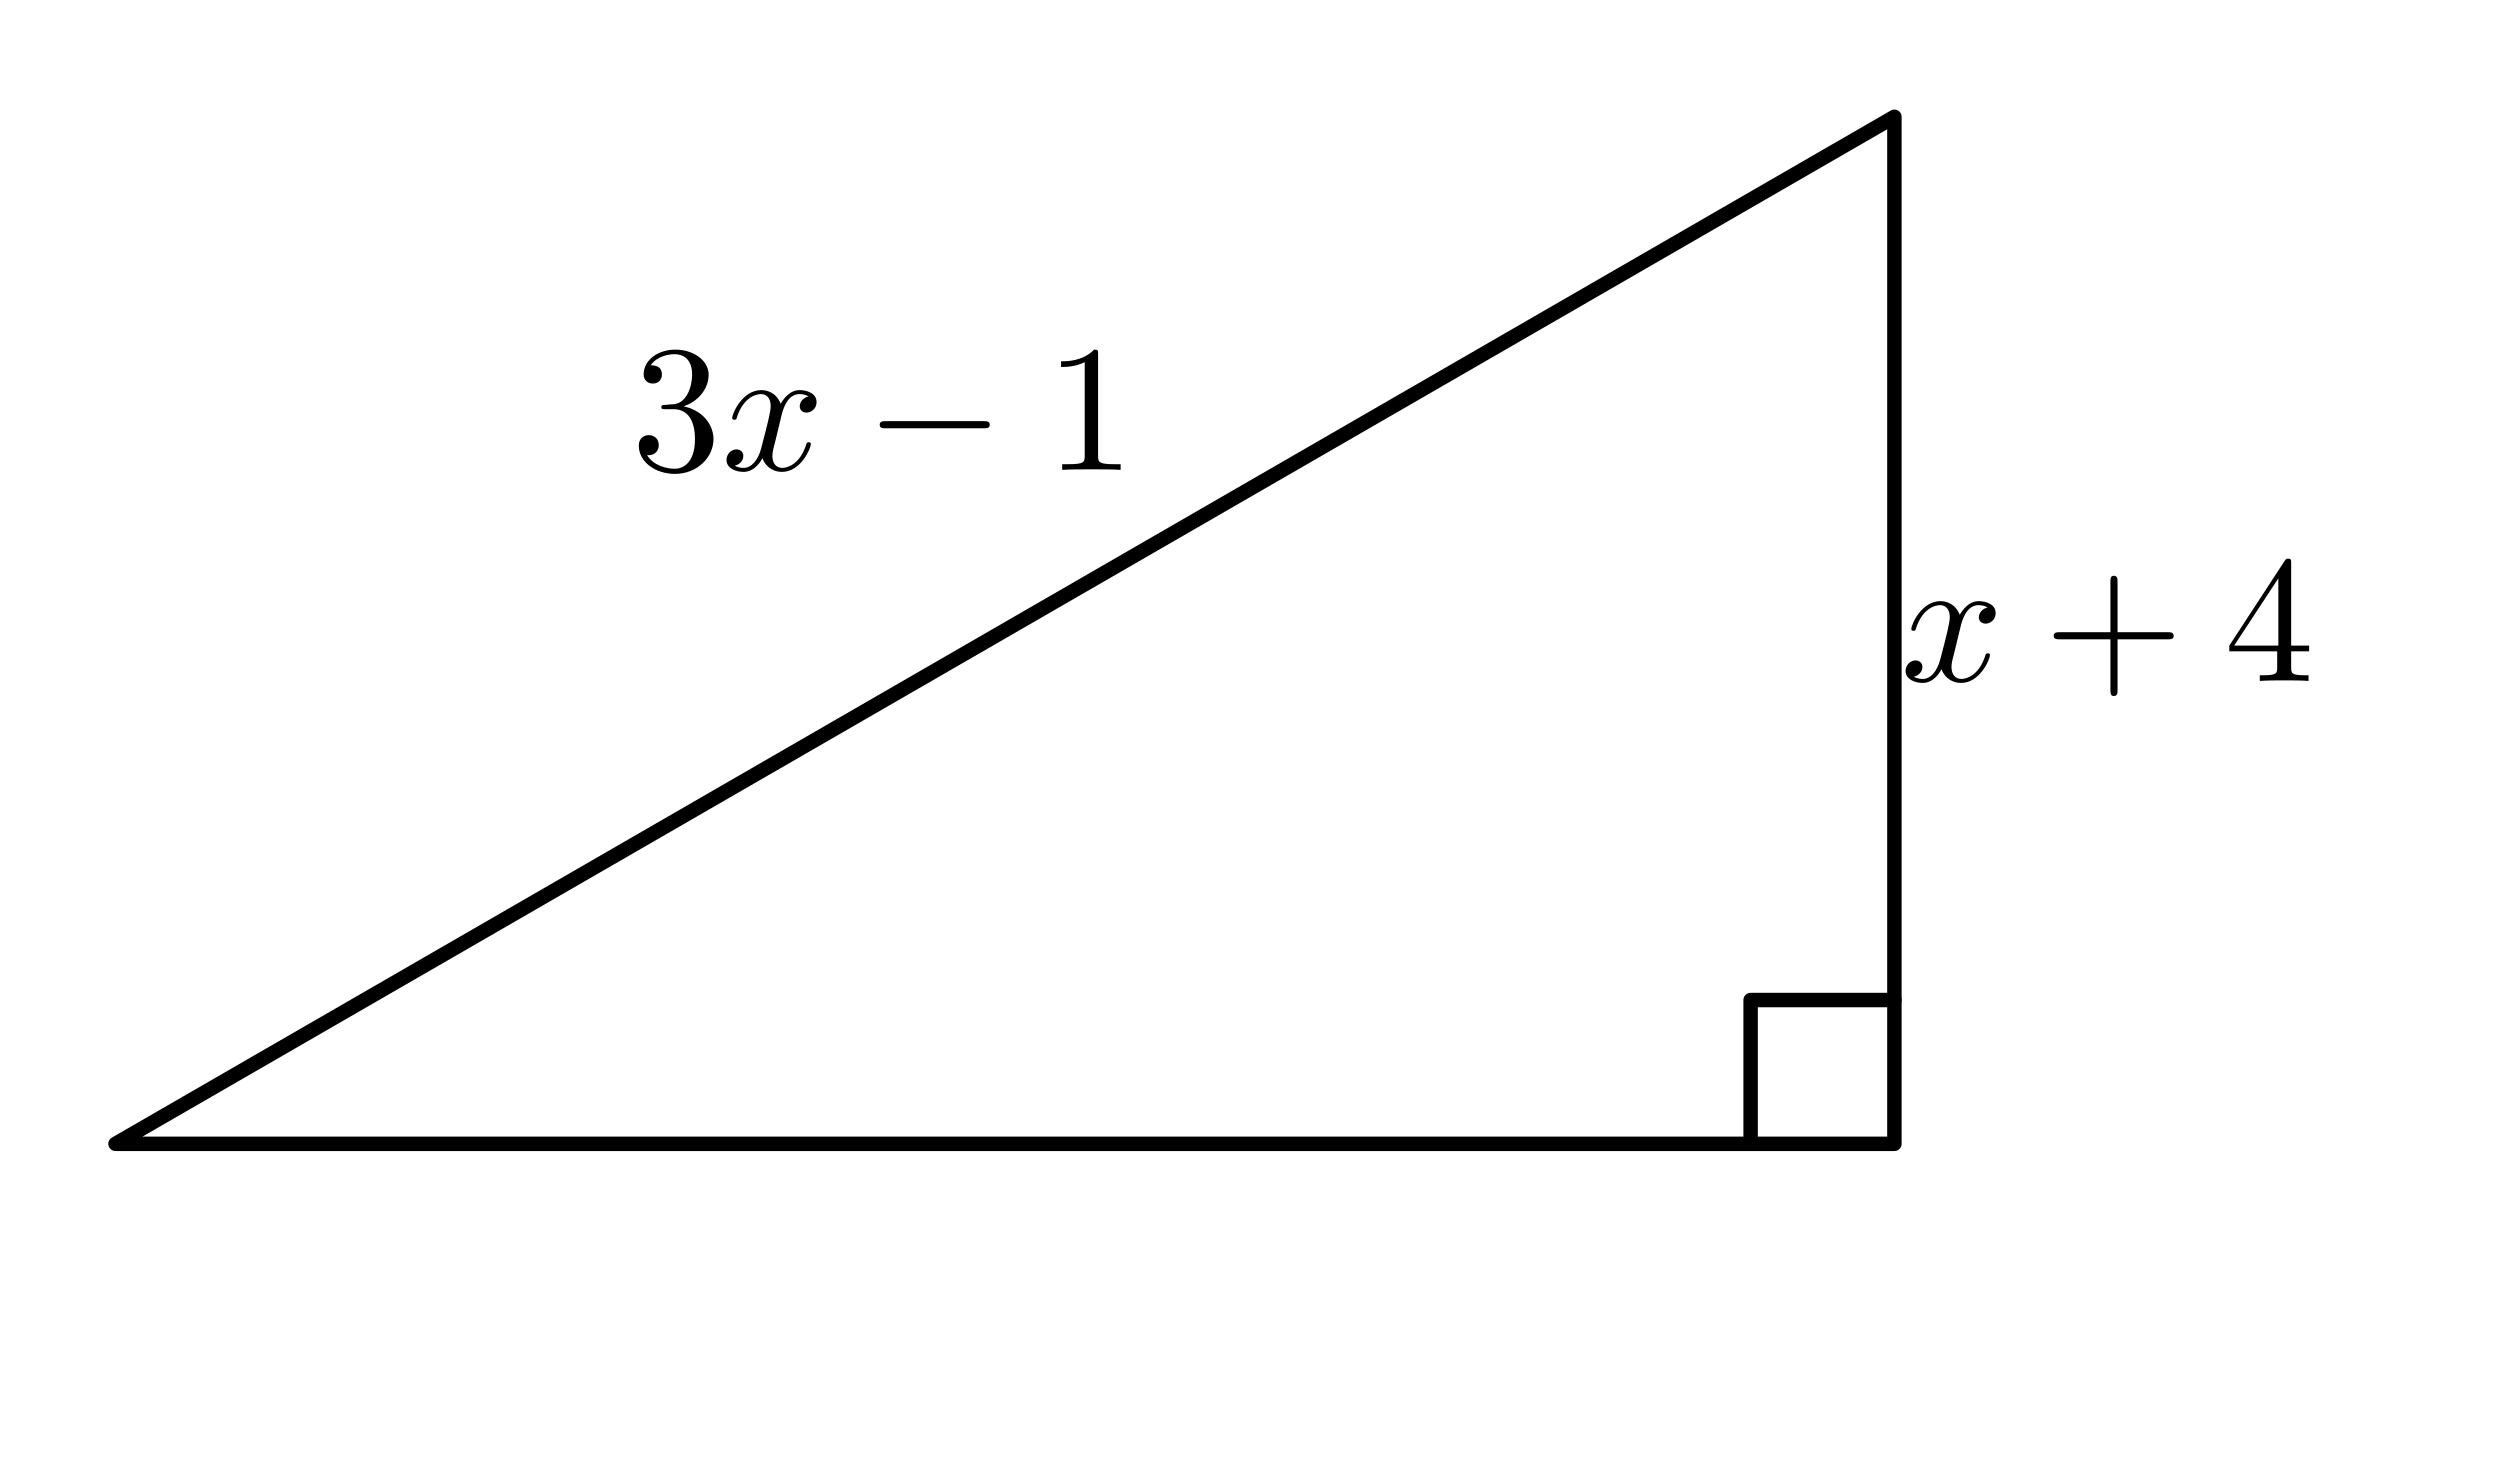
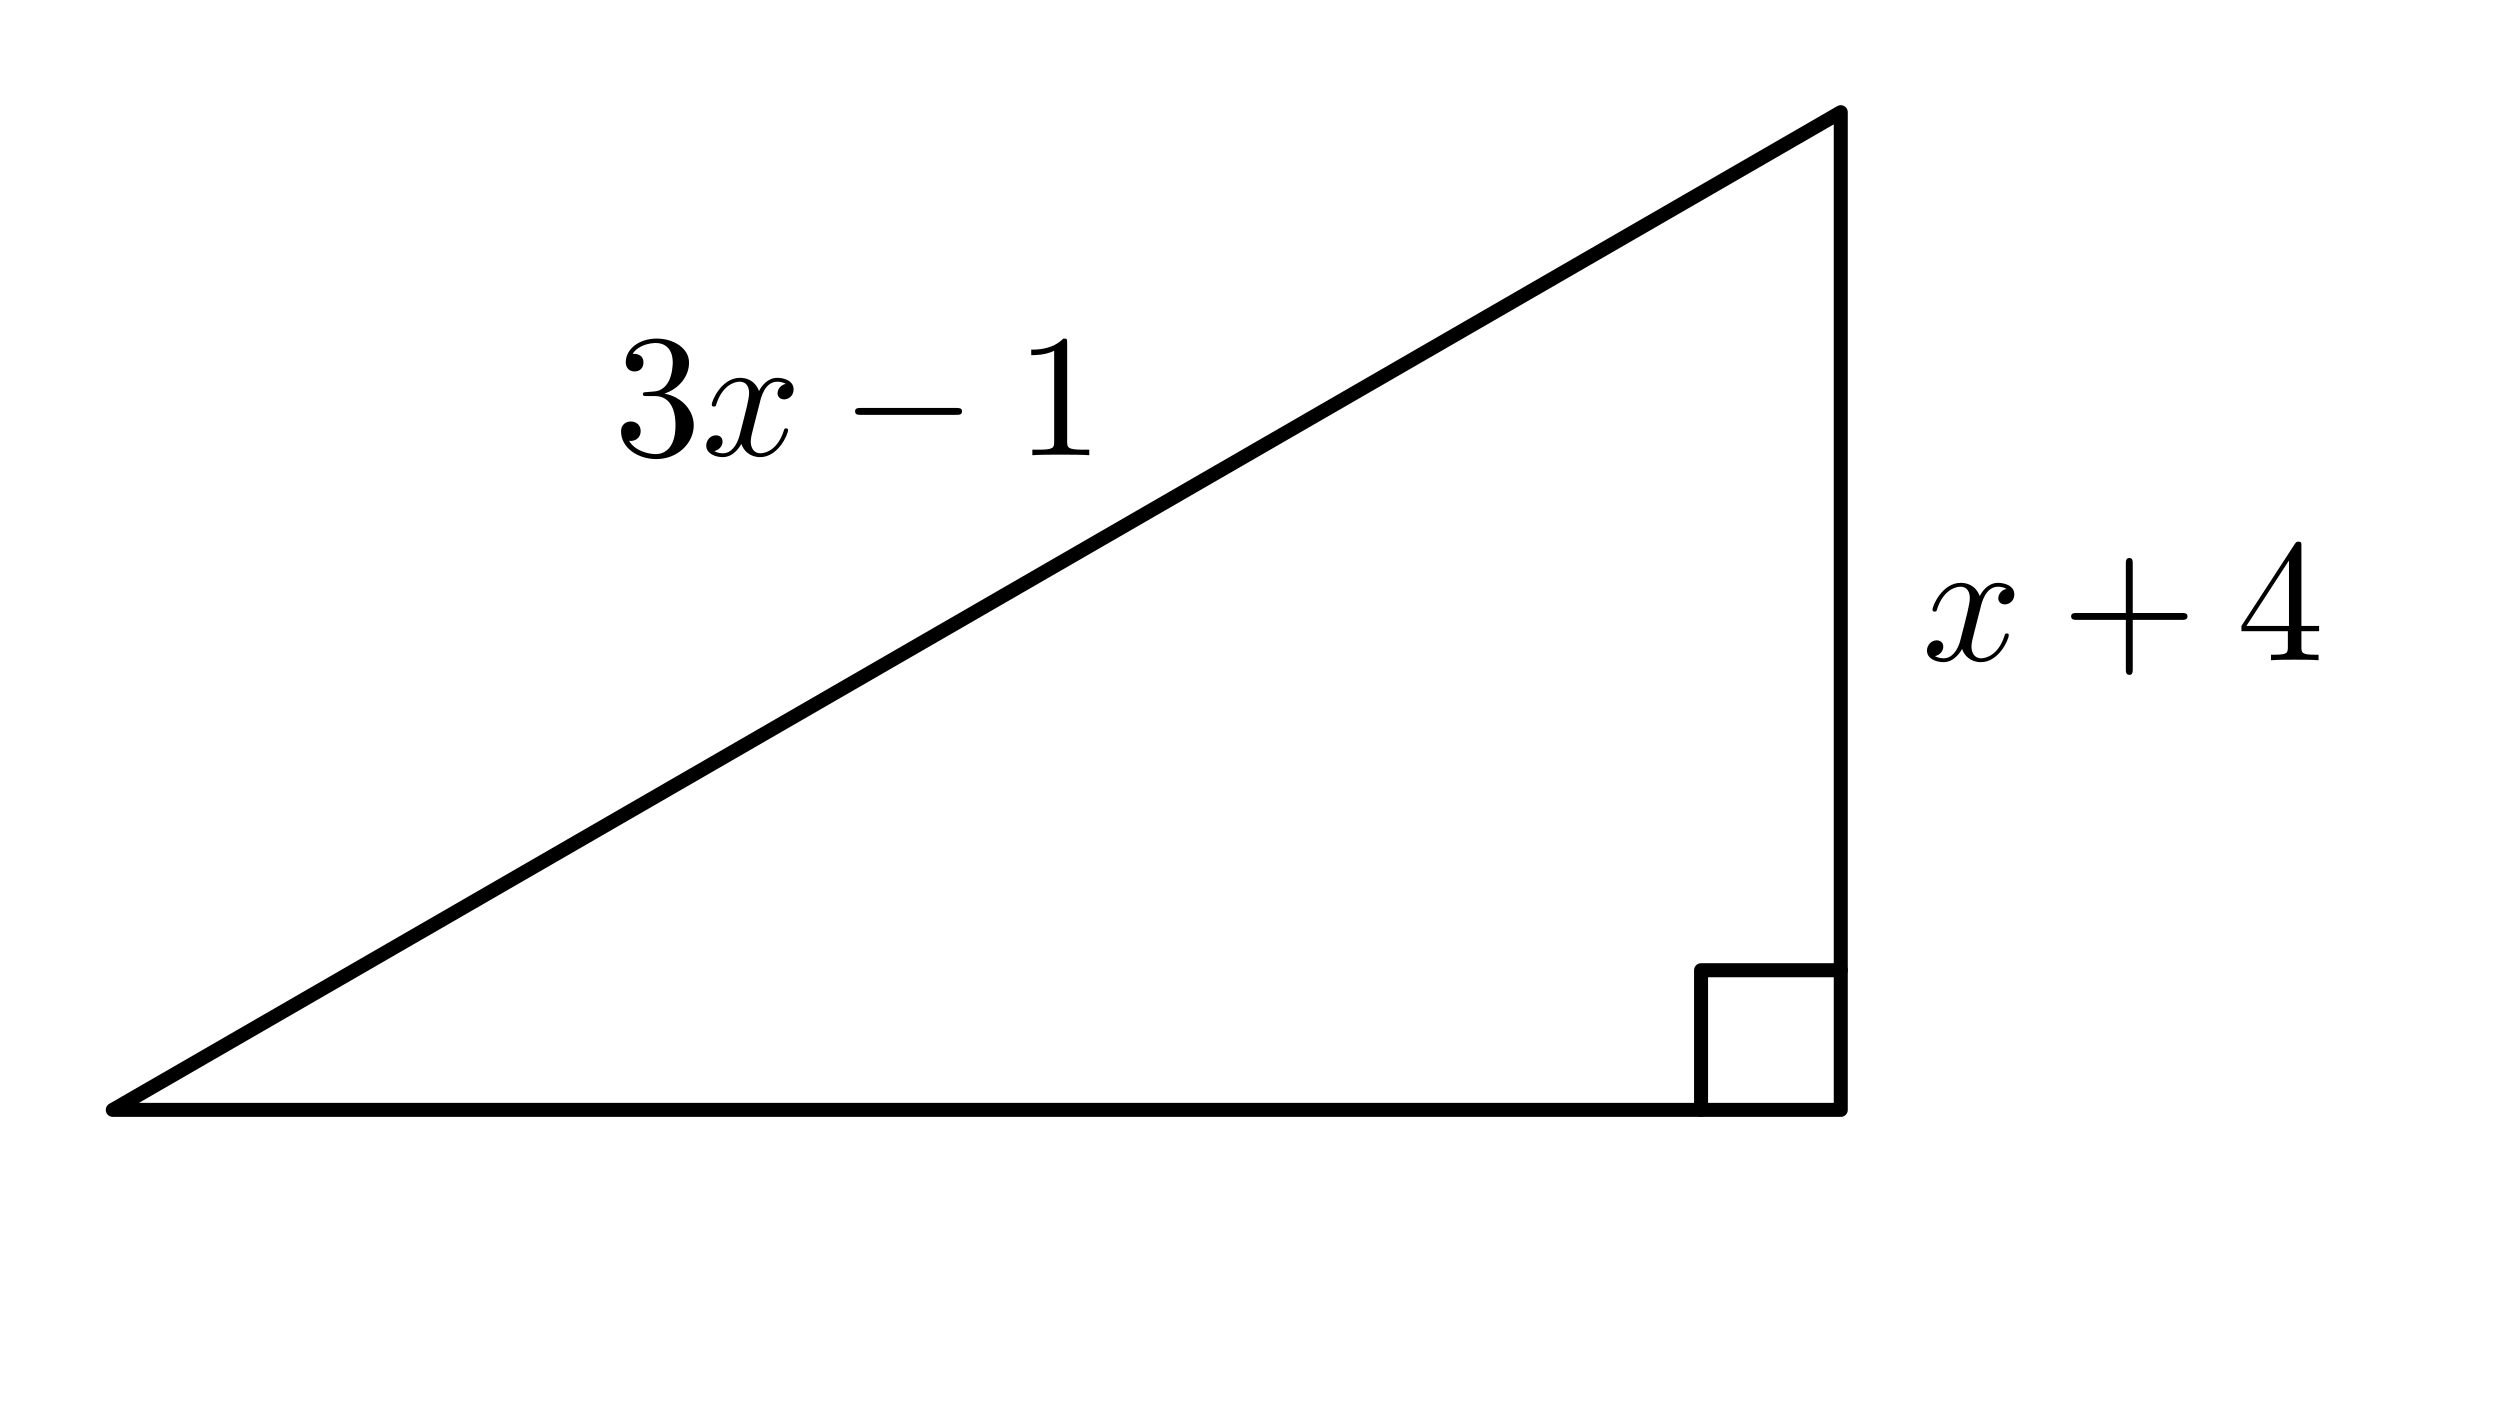
- <svg xmlns="http://www.w3.org/2000/svg" xmlns:xlink="http://www.w3.org/1999/xlink" width="137.056" height="80.587" viewBox="0 0 137.056 80.587">
+ <svg xmlns="http://www.w3.org/2000/svg" xmlns:xlink="http://www.w3.org/1999/xlink" width="141.336" height="80.587" viewBox="0 0 141.336 80.587">
  <defs>
    <g>
      <g id="glyph-0-0">
-         <path d="M 3.297 -2.984 C 3.359 -3.25 3.594 -4.156 4.281 -4.156 C 4.328 -4.156 4.562 -4.156 4.781 -4.031 C 4.5 -3.969 4.297 -3.734 4.297 -3.484 C 4.297 -3.328 4.406 -3.141 4.672 -3.141 C 4.891 -3.141 5.219 -3.328 5.219 -3.719 C 5.219 -4.234 4.625 -4.375 4.297 -4.375 C 3.719 -4.375 3.375 -3.844 3.25 -3.625 C 3 -4.266 2.469 -4.375 2.188 -4.375 C 1.156 -4.375 0.594 -3.094 0.594 -2.844 C 0.594 -2.75 0.688 -2.75 0.719 -2.75 C 0.797 -2.75 0.828 -2.766 0.844 -2.859 C 1.172 -3.906 1.828 -4.156 2.172 -4.156 C 2.359 -4.156 2.703 -4.062 2.703 -3.484 C 2.703 -3.188 2.531 -2.516 2.172 -1.141 C 2 -0.531 1.656 -0.109 1.219 -0.109 C 1.172 -0.109 0.938 -0.109 0.734 -0.234 C 0.984 -0.281 1.203 -0.5 1.203 -0.766 C 1.203 -1.031 0.984 -1.125 0.828 -1.125 C 0.531 -1.125 0.281 -0.859 0.281 -0.547 C 0.281 -0.094 0.781 0.109 1.219 0.109 C 1.875 0.109 2.219 -0.578 2.25 -0.641 C 2.375 -0.281 2.734 0.109 3.328 0.109 C 4.344 0.109 4.906 -1.172 4.906 -1.422 C 4.906 -1.516 4.812 -1.516 4.781 -1.516 C 4.703 -1.516 4.672 -1.469 4.656 -1.406 C 4.328 -0.344 3.656 -0.109 3.344 -0.109 C 2.953 -0.109 2.797 -0.422 2.797 -0.766 C 2.797 -0.984 2.859 -1.203 2.969 -1.625 Z M 3.297 -2.984 " />
+         <path d="M 3.312 -2.984 C 3.375 -3.25 3.594 -4.156 4.297 -4.156 C 4.344 -4.156 4.578 -4.156 4.781 -4.031 C 4.5 -3.984 4.312 -3.734 4.312 -3.5 C 4.312 -3.344 4.422 -3.156 4.688 -3.156 C 4.906 -3.156 5.219 -3.328 5.219 -3.719 C 5.219 -4.234 4.641 -4.375 4.297 -4.375 C 3.719 -4.375 3.375 -3.859 3.266 -3.625 C 3.016 -4.281 2.484 -4.375 2.188 -4.375 C 1.156 -4.375 0.594 -3.094 0.594 -2.859 C 0.594 -2.75 0.688 -2.75 0.719 -2.75 C 0.797 -2.75 0.828 -2.781 0.844 -2.859 C 1.172 -3.906 1.828 -4.156 2.172 -4.156 C 2.359 -4.156 2.703 -4.078 2.703 -3.5 C 2.703 -3.188 2.531 -2.531 2.172 -1.141 C 2.016 -0.531 1.672 -0.109 1.234 -0.109 C 1.172 -0.109 0.938 -0.109 0.734 -0.234 C 0.984 -0.281 1.203 -0.5 1.203 -0.766 C 1.203 -1.047 0.984 -1.125 0.828 -1.125 C 0.531 -1.125 0.281 -0.859 0.281 -0.547 C 0.281 -0.094 0.781 0.109 1.219 0.109 C 1.875 0.109 2.234 -0.578 2.266 -0.641 C 2.375 -0.281 2.734 0.109 3.328 0.109 C 4.344 0.109 4.906 -1.172 4.906 -1.422 C 4.906 -1.516 4.828 -1.516 4.797 -1.516 C 4.703 -1.516 4.688 -1.469 4.672 -1.406 C 4.344 -0.344 3.672 -0.109 3.344 -0.109 C 2.969 -0.109 2.797 -0.422 2.797 -0.766 C 2.797 -0.984 2.859 -1.203 2.969 -1.641 Z M 3.312 -2.984 " />
      </g>
      <g id="glyph-1-0">
-         <path d="M 4.047 -2.281 L 6.812 -2.281 C 6.938 -2.281 7.125 -2.281 7.125 -2.469 C 7.125 -2.672 6.938 -2.672 6.812 -2.672 L 4.047 -2.672 L 4.047 -5.438 C 4.047 -5.578 4.047 -5.766 3.844 -5.766 C 3.656 -5.766 3.656 -5.578 3.656 -5.438 L 3.656 -2.672 L 0.875 -2.672 C 0.734 -2.672 0.547 -2.672 0.547 -2.469 C 0.547 -2.281 0.734 -2.281 0.875 -2.281 L 3.656 -2.281 L 3.656 0.5 C 3.656 0.641 3.656 0.828 3.844 0.828 C 4.047 0.828 4.047 0.641 4.047 0.5 Z M 4.047 -2.281 " />
+         <path d="M 4.047 -2.281 L 6.812 -2.281 C 6.953 -2.281 7.141 -2.281 7.141 -2.484 C 7.141 -2.672 6.953 -2.672 6.812 -2.672 L 4.047 -2.672 L 4.047 -5.453 C 4.047 -5.594 4.047 -5.781 3.859 -5.781 C 3.656 -5.781 3.656 -5.594 3.656 -5.453 L 3.656 -2.672 L 0.875 -2.672 C 0.75 -2.672 0.562 -2.672 0.562 -2.484 C 0.562 -2.281 0.75 -2.281 0.875 -2.281 L 3.656 -2.281 L 3.656 0.5 C 3.656 0.641 3.656 0.828 3.859 0.828 C 4.047 0.828 4.047 0.641 4.047 0.5 Z M 4.047 -2.281 " />
      </g>
      <g id="glyph-1-1">
-         <path d="M 2.906 -1.625 L 2.906 -0.766 C 2.906 -0.422 2.891 -0.312 2.156 -0.312 L 1.953 -0.312 L 1.953 0 C 2.359 -0.031 2.875 -0.031 3.281 -0.031 C 3.703 -0.031 4.219 -0.031 4.625 0 L 4.625 -0.312 L 4.422 -0.312 C 3.688 -0.312 3.672 -0.422 3.672 -0.766 L 3.672 -1.625 L 4.656 -1.625 L 4.656 -1.938 L 3.672 -1.938 L 3.672 -6.438 C 3.672 -6.641 3.672 -6.703 3.516 -6.703 C 3.422 -6.703 3.391 -6.703 3.312 -6.578 L 0.281 -1.938 L 0.281 -1.625 Z M 2.969 -1.938 L 0.547 -1.938 L 2.969 -5.625 Z M 2.969 -1.938 " />
+         <path d="M 2.906 -1.641 L 2.906 -0.766 C 2.906 -0.422 2.891 -0.312 2.156 -0.312 L 1.953 -0.312 L 1.953 0 C 2.359 -0.031 2.875 -0.031 3.281 -0.031 C 3.703 -0.031 4.234 -0.031 4.641 0 L 4.641 -0.312 L 4.422 -0.312 C 3.688 -0.312 3.672 -0.422 3.672 -0.766 L 3.672 -1.641 L 4.672 -1.641 L 4.672 -1.938 L 3.672 -1.938 L 3.672 -6.453 C 3.672 -6.641 3.672 -6.703 3.516 -6.703 C 3.422 -6.703 3.391 -6.703 3.312 -6.594 L 0.281 -1.938 L 0.281 -1.641 Z M 2.969 -1.938 L 0.562 -1.938 L 2.969 -5.641 Z M 2.969 -1.938 " />
      </g>
      <g id="glyph-1-2">
-         <path d="M 2.875 -3.484 C 3.672 -3.75 4.25 -4.438 4.25 -5.219 C 4.25 -6.031 3.375 -6.594 2.438 -6.594 C 1.438 -6.594 0.688 -6 0.688 -5.234 C 0.688 -4.922 0.906 -4.734 1.188 -4.734 C 1.5 -4.734 1.688 -4.938 1.688 -5.234 C 1.688 -5.734 1.219 -5.734 1.078 -5.734 C 1.391 -6.219 2.031 -6.344 2.391 -6.344 C 2.797 -6.344 3.344 -6.125 3.344 -5.234 C 3.344 -5.109 3.328 -4.547 3.062 -4.109 C 2.766 -3.625 2.438 -3.594 2.188 -3.594 C 2.109 -3.578 1.875 -3.562 1.797 -3.562 C 1.719 -3.547 1.656 -3.547 1.656 -3.438 C 1.656 -3.328 1.719 -3.328 1.891 -3.328 L 2.328 -3.328 C 3.141 -3.328 3.5 -2.656 3.5 -1.688 C 3.5 -0.344 2.812 -0.062 2.391 -0.062 C 1.953 -0.062 1.219 -0.234 0.875 -0.812 C 1.219 -0.766 1.516 -0.984 1.516 -1.359 C 1.516 -1.719 1.25 -1.906 0.969 -1.906 C 0.734 -1.906 0.422 -1.766 0.422 -1.328 C 0.422 -0.438 1.328 0.219 2.406 0.219 C 3.625 0.219 4.516 -0.688 4.516 -1.688 C 4.516 -2.5 3.891 -3.281 2.875 -3.484 Z M 2.875 -3.484 " />
+         <path d="M 2.875 -3.484 C 3.688 -3.75 4.266 -4.453 4.266 -5.234 C 4.266 -6.047 3.391 -6.594 2.438 -6.594 C 1.438 -6.594 0.688 -6 0.688 -5.25 C 0.688 -4.922 0.906 -4.734 1.188 -4.734 C 1.5 -4.734 1.688 -4.953 1.688 -5.234 C 1.688 -5.734 1.234 -5.734 1.078 -5.734 C 1.391 -6.219 2.047 -6.344 2.391 -6.344 C 2.797 -6.344 3.344 -6.125 3.344 -5.234 C 3.344 -5.125 3.328 -4.547 3.078 -4.109 C 2.781 -3.641 2.438 -3.609 2.188 -3.594 C 2.109 -3.594 1.875 -3.562 1.797 -3.562 C 1.719 -3.562 1.656 -3.547 1.656 -3.453 C 1.656 -3.344 1.719 -3.344 1.891 -3.344 L 2.328 -3.344 C 3.141 -3.344 3.5 -2.672 3.5 -1.688 C 3.5 -0.344 2.828 -0.062 2.391 -0.062 C 1.969 -0.062 1.219 -0.234 0.875 -0.812 C 1.219 -0.766 1.531 -0.984 1.531 -1.359 C 1.531 -1.719 1.266 -1.906 0.969 -1.906 C 0.734 -1.906 0.422 -1.766 0.422 -1.344 C 0.422 -0.438 1.344 0.219 2.422 0.219 C 3.625 0.219 4.531 -0.688 4.531 -1.688 C 4.531 -2.5 3.906 -3.281 2.875 -3.484 Z M 2.875 -3.484 " />
      </g>
      <g id="glyph-1-3">
-         <path d="M 2.906 -6.328 C 2.906 -6.562 2.906 -6.594 2.688 -6.594 C 2.062 -5.953 1.203 -5.953 0.875 -5.953 L 0.875 -5.641 C 1.078 -5.641 1.656 -5.641 2.172 -5.906 L 2.172 -0.781 C 2.172 -0.422 2.141 -0.312 1.25 -0.312 L 0.938 -0.312 L 0.938 0 C 1.281 -0.031 2.141 -0.031 2.547 -0.031 C 2.938 -0.031 3.797 -0.031 4.141 0 L 4.141 -0.312 L 3.828 -0.312 C 2.938 -0.312 2.906 -0.422 2.906 -0.781 Z M 2.906 -6.328 " />
+         <path d="M 2.906 -6.344 C 2.906 -6.578 2.906 -6.594 2.688 -6.594 C 2.078 -5.969 1.203 -5.969 0.875 -5.969 L 0.875 -5.656 C 1.078 -5.656 1.672 -5.656 2.172 -5.906 L 2.172 -0.781 C 2.172 -0.422 2.156 -0.312 1.266 -0.312 L 0.938 -0.312 L 0.938 0 C 1.281 -0.031 2.156 -0.031 2.547 -0.031 C 2.938 -0.031 3.797 -0.031 4.156 0 L 4.156 -0.312 L 3.828 -0.312 C 2.938 -0.312 2.906 -0.422 2.906 -0.781 Z M 2.906 -6.344 " />
      </g>
      <g id="glyph-2-0">
-         <path d="M 6.516 -2.281 C 6.688 -2.281 6.859 -2.281 6.859 -2.469 C 6.859 -2.672 6.688 -2.672 6.516 -2.672 L 1.172 -2.672 C 1 -2.672 0.828 -2.672 0.828 -2.469 C 0.828 -2.281 1 -2.281 1.172 -2.281 Z M 6.516 -2.281 " />
+         <path d="M 6.531 -2.281 C 6.703 -2.281 6.875 -2.281 6.875 -2.484 C 6.875 -2.672 6.703 -2.672 6.531 -2.672 L 1.172 -2.672 C 1 -2.672 0.828 -2.672 0.828 -2.484 C 0.828 -2.281 1 -2.281 1.172 -2.281 Z M 6.531 -2.281 " />
      </g>
    </g>
  </defs>
-   <path fill="none" stroke-width="0.797" stroke-linecap="round" stroke-linejoin="round" stroke="rgb(0%, 0%, 0%)" stroke-opacity="1" stroke-miterlimit="10" d="M -0 0.001 L 98.195 0.001 L 98.195 56.694 Z M -0 0.001 " transform="matrix(0.993159, 0, 0, -0.993159, 6.332384, 62.70811)" />
-   <path fill="none" stroke-width="0.797" stroke-linecap="round" stroke-linejoin="round" stroke="rgb(0%, 0%, 0%)" stroke-opacity="1" stroke-miterlimit="10" d="M 90.258 0.001 L 90.258 7.938 L 98.195 7.938 " transform="matrix(0.993159, 0, 0, -0.993159, 6.332384, 62.70811)" />
+   <path fill="none" stroke-width="0.797" stroke-linecap="round" stroke-linejoin="round" stroke="rgb(0%, 0%, 0%)" stroke-opacity="1" stroke-miterlimit="10" d="M 0.002 0.001 L 98.194 0.001 L 98.194 56.693 Z M 0.002 0.001 " transform="matrix(0.994901, 0, 0, -0.994901, 6.373503, 62.74743)" />
+   <path fill="none" stroke-width="0.797" stroke-linecap="round" stroke-linejoin="round" stroke="rgb(0%, 0%, 0%)" stroke-opacity="1" stroke-miterlimit="10" d="M 90.255 0.001 L 90.255 7.936 L 98.194 7.936 " transform="matrix(0.994901, 0, 0, -0.994901, 6.373503, 62.74743)" />
  <g fill="rgb(0%, 0%, 0%)" fill-opacity="1">
-     <use xlink:href="#glyph-0-0" x="104.188" y="37.331" />
+     <use xlink:href="#glyph-0-0" x="108.659" y="37.326" />
  </g>
  <g fill="rgb(0%, 0%, 0%)" fill-opacity="1">
-     <use xlink:href="#glyph-1-0" x="112.042" y="37.331" />
+     <use xlink:href="#glyph-1-0" x="116.527" y="37.326" />
  </g>
  <g fill="rgb(0%, 0%, 0%)" fill-opacity="1">
-     <use xlink:href="#glyph-1-1" x="121.935" y="37.331" />
+     <use xlink:href="#glyph-1-1" x="126.437" y="37.326" />
  </g>
  <g fill="rgb(0%, 0%, 0%)" fill-opacity="1">
-     <use xlink:href="#glyph-1-2" x="34.599" y="25.761" />
+     <use xlink:href="#glyph-1-2" x="34.689" y="25.735" />
  </g>
  <g fill="rgb(0%, 0%, 0%)" fill-opacity="1">
-     <use xlink:href="#glyph-0-0" x="39.547" y="25.761" />
+     <use xlink:href="#glyph-0-0" x="39.646" y="25.735" />
  </g>
  <g fill="rgb(0%, 0%, 0%)" fill-opacity="1">
-     <use xlink:href="#glyph-2-0" x="47.4" y="25.761" />
+     <use xlink:href="#glyph-2-0" x="47.513" y="25.735" />
  </g>
  <g fill="rgb(0%, 0%, 0%)" fill-opacity="1">
-     <use xlink:href="#glyph-1-3" x="57.294" y="25.761" />
+     <use xlink:href="#glyph-1-3" x="57.425" y="25.735" />
  </g>
</svg>
